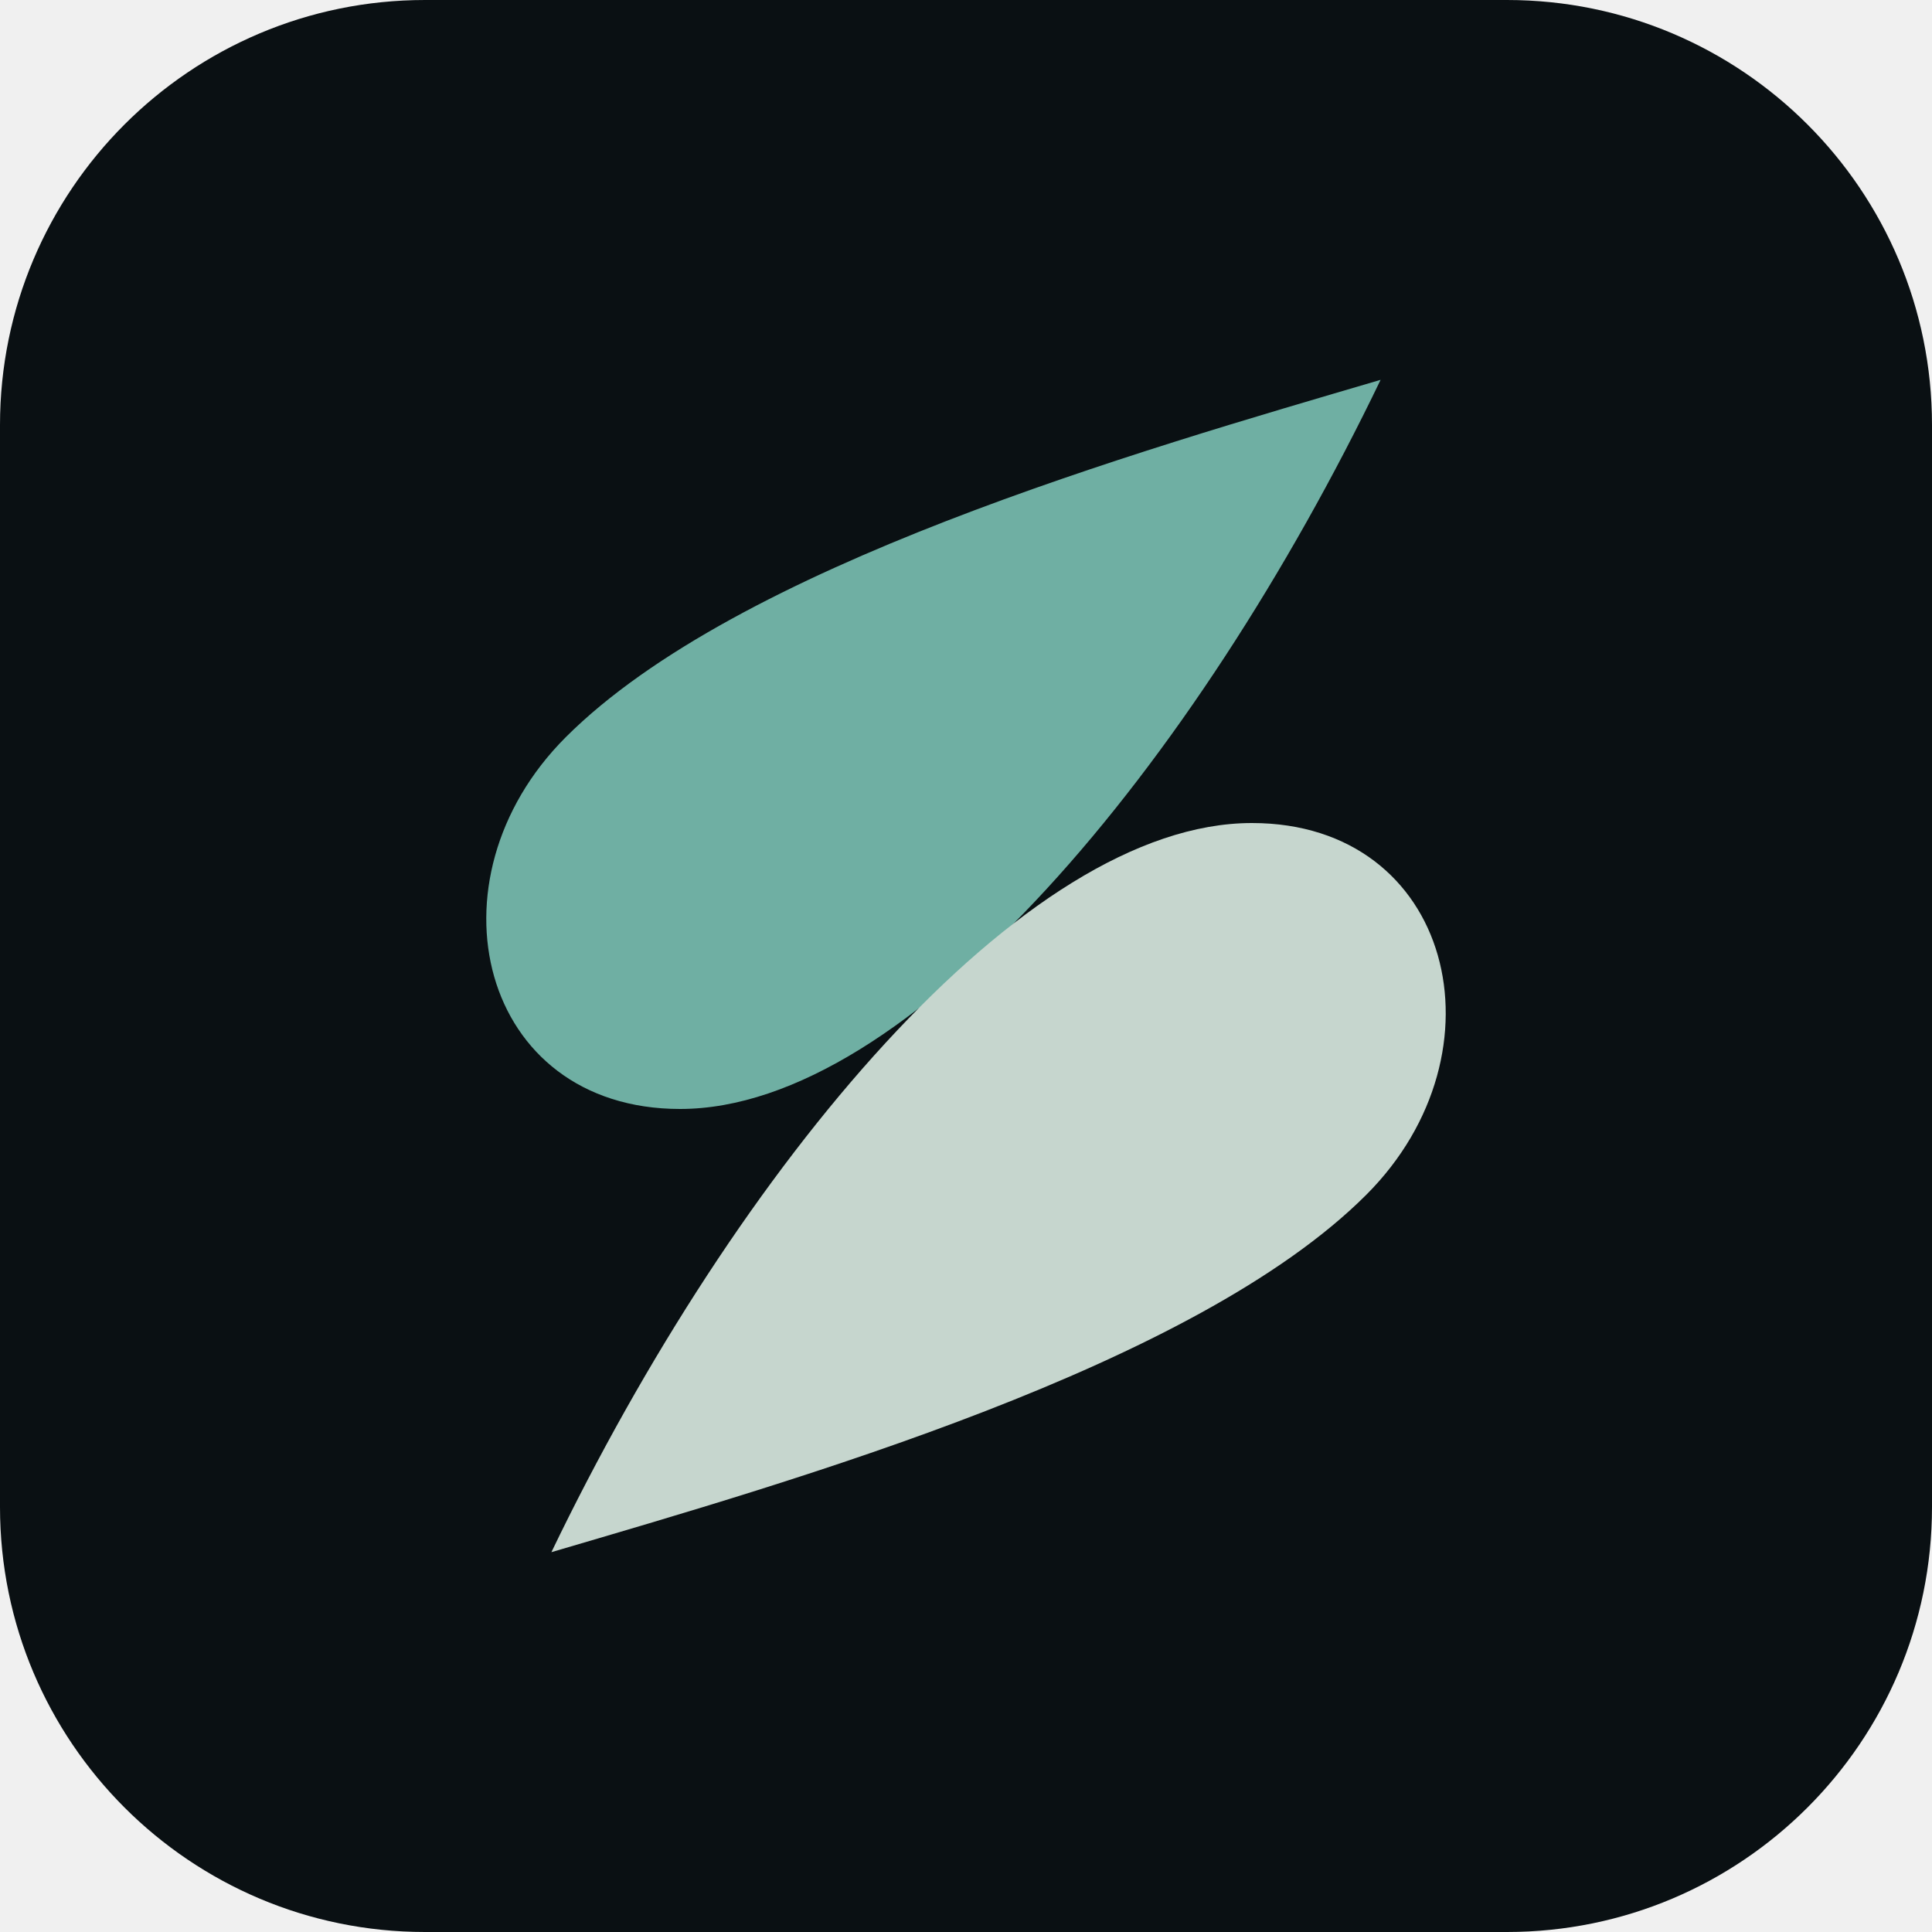
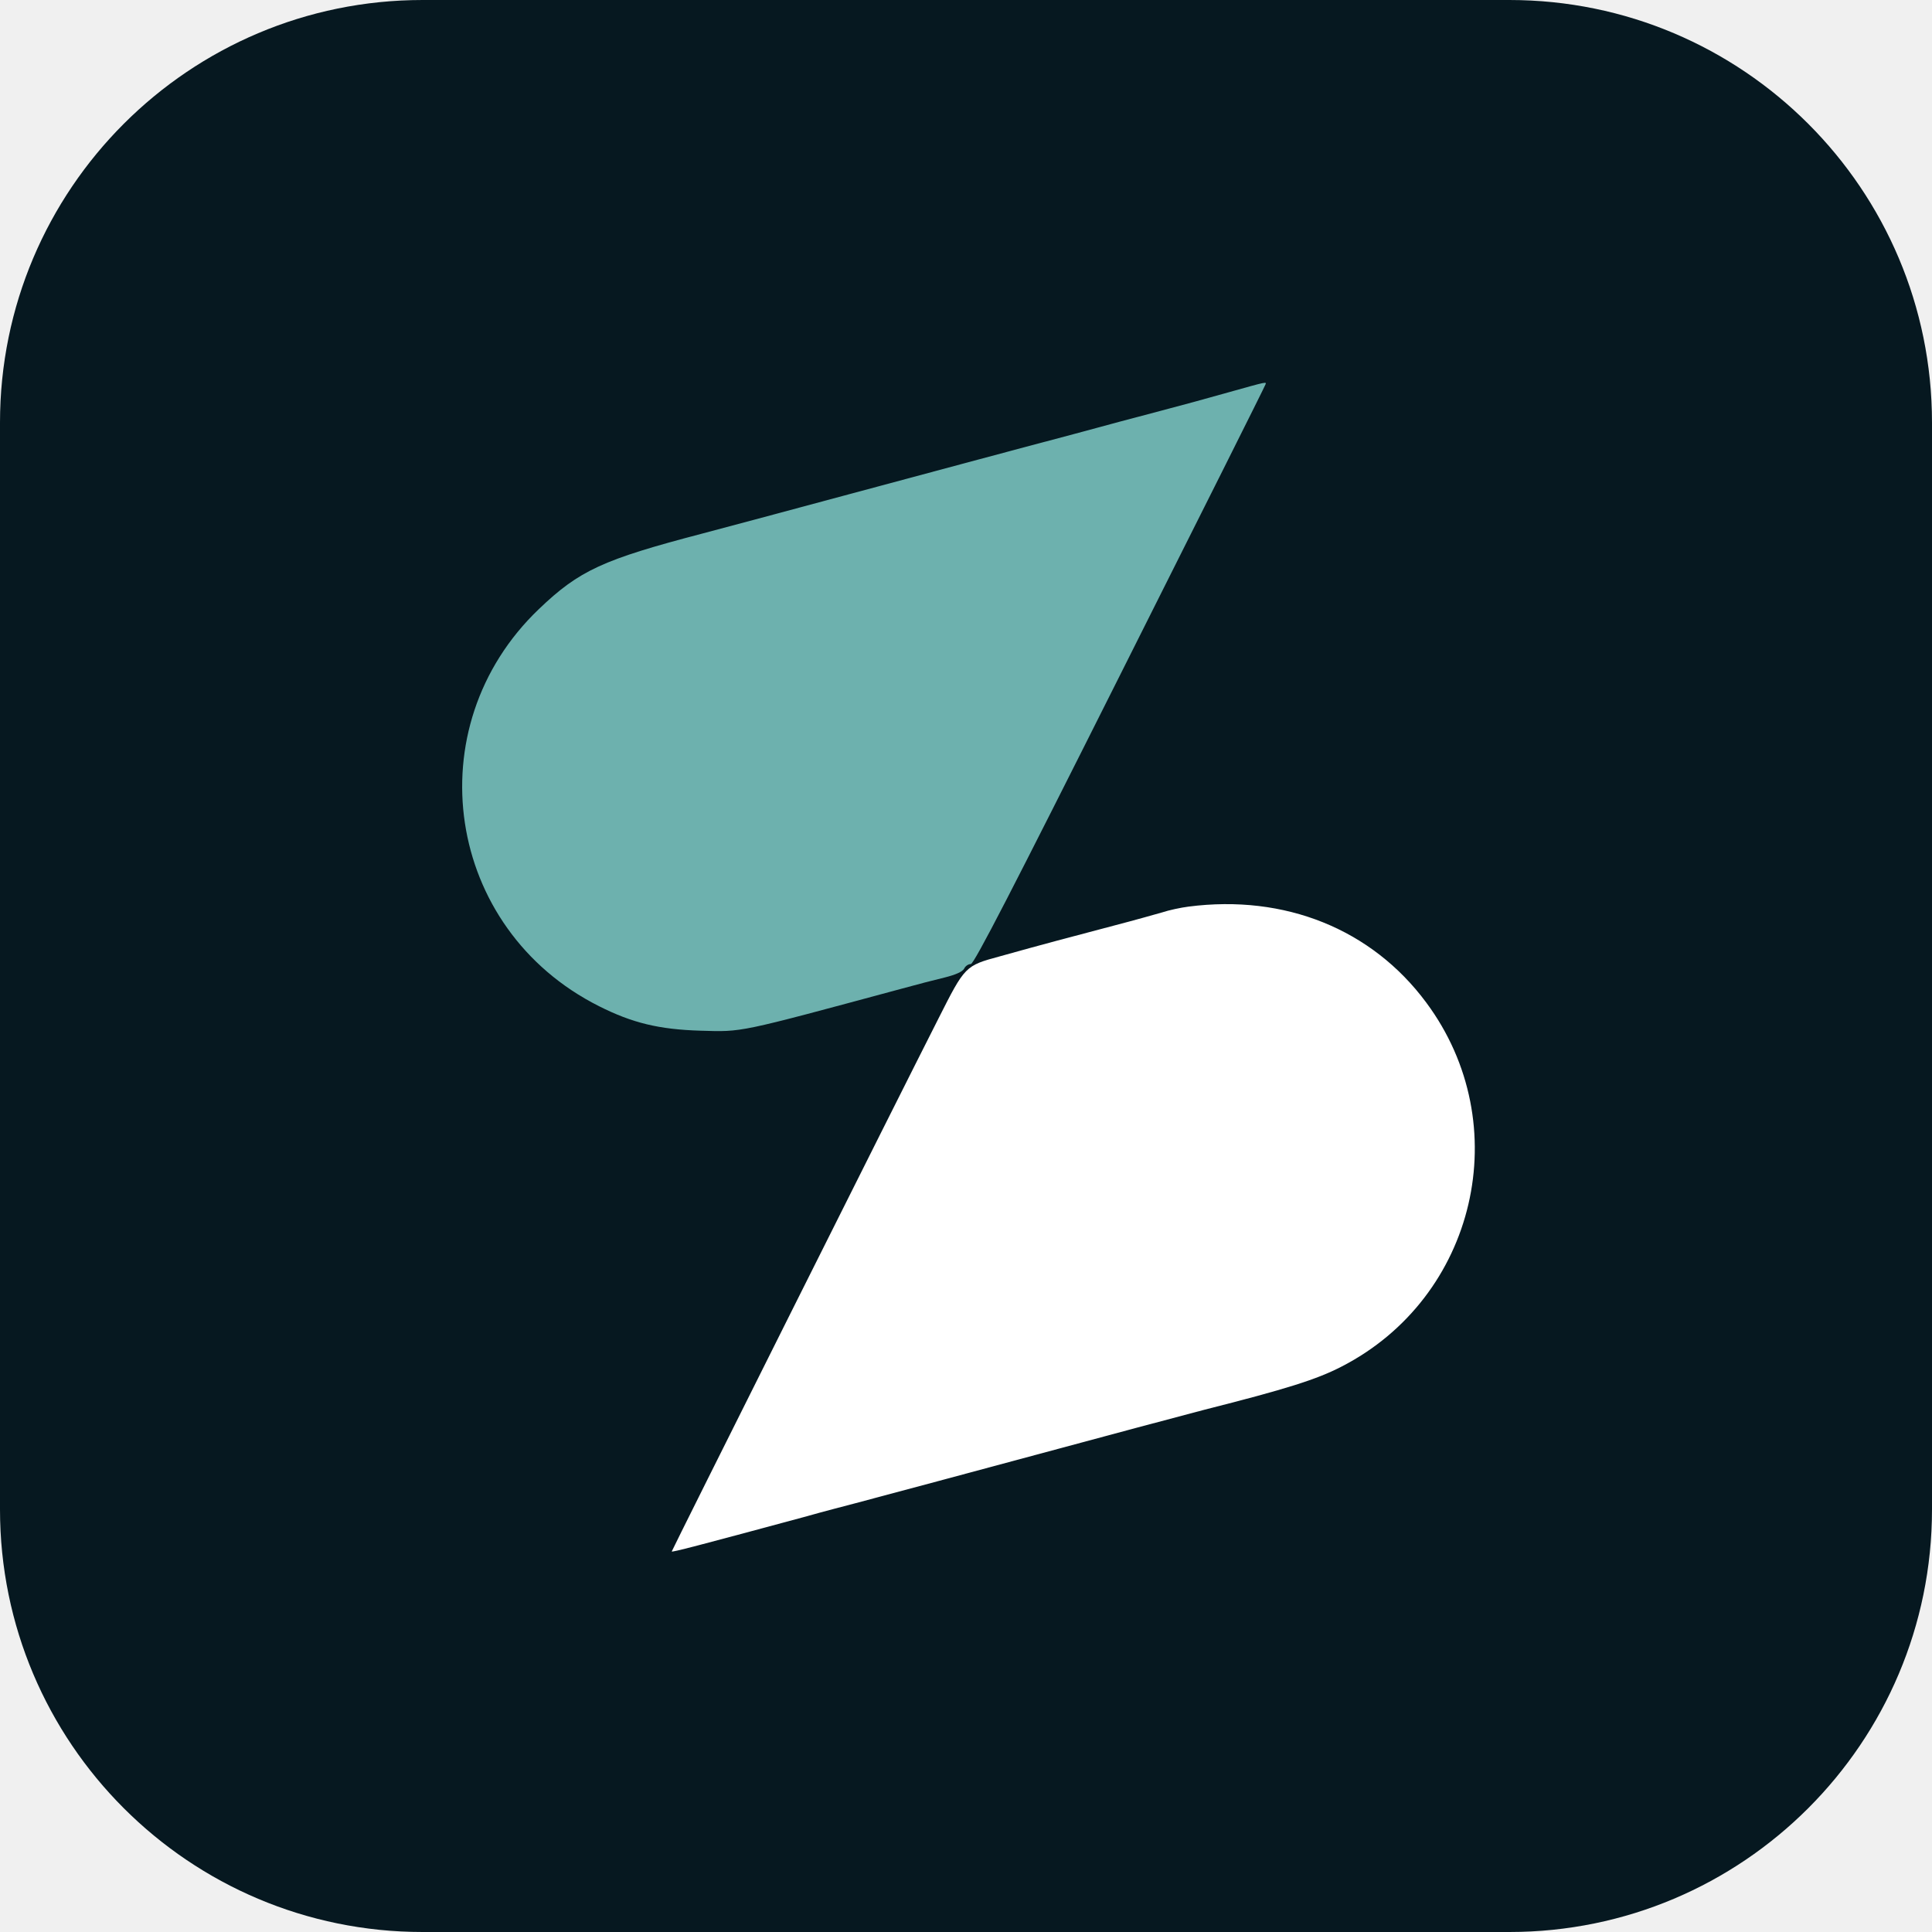
- <svg xmlns="http://www.w3.org/2000/svg" viewBox="0 0 100 100" width="100" height="100">
-   <rect width="100" height="100" rx="22" fill="#0A1013" />
-   <g transform="translate(13 13) scale(0.74)">
-     <path d="M79 9C62 14 34 22 22 34c-10 10-6 26 8 26 16 0 36-24 49-51Z" fill="#6FAFA3" />
-     <path d="M79 9C62 14 34 22 22 34c-10 10-6 26 8 26 16 0 36-24 49-51Z" transform="rotate(180 50 50)" fill="#C6D6CE" />
+ <svg xmlns="http://www.w3.org/2000/svg" viewBox="0 0 64 64" role="img" aria-label="Septa">
+   <rect width="64" height="64" rx="14" fill="#061820" />
+   <g transform="translate(9.93 -0.07) scale(0.0827)">
+     <path d="M 372 158 C 364.6 160.1, 352.2 163.5, 344.5 165.5 C 336.8 167.5, 321.5 171.6, 310.5 174.6 C 299.5 177.5, 282 182.2, 271.5 185 C 242.9 192.7, 227.5 196.8, 217.5 199.5 C 186 208, 173.9 211.2, 161.5 214.5 C 121.4 225, 112 229.3, 95.8 244.8 C 46.2 292.2, 58.3 373, 119.9 403.9 C 133.2 410.6, 143.9 413.2, 160.5 413.7 C 177.5 414.2, 175 414.7, 241 396.9 C 246.8 395.3, 254.5 393.3, 258.3 392.4 C 262.7 391.3, 265.4 390.1, 266.1 388.9 C 266.6 387.8, 267.8 387, 268.8 387 C 270.1 387, 285.6 356.9, 328.5 271.4 C 360.4 207.9, 386.7 155.4, 386.8 154.9 C 387.3 153.7, 387.7 153.6, 372 158" fill="#6DB1AE" fill-rule="evenodd" />
+     <path d="M 356 364 C 352.9 364.4, 348.2 365.4, 345.5 366.3 C 342.7 367.1, 334.2 369.5, 326.5 371.5 C 308.7 376.2, 298 379, 280.5 383.9 C 266.5 387.7, 266.5 387.7, 255.7 409.1 C 240.3 439.4, 149 621.9, 149 622.3 C 149 622.7, 158.7 620.2, 202 608.5 C 209.4 606.4, 218.7 604, 222.5 603 C 230.6 600.9, 265.8 591.4, 335 572.8 C 347.4 569.5, 359.8 566.2, 362.5 565.5 C 395.3 557.2, 407.3 553.4, 417.2 548.3 C 471.3 520.6, 487.5 451.2, 451.2 402.4 C 429.4 373, 394.6 359, 356 364" fill="#FFFFFF" fill-rule="evenodd" />
  </g>
</svg>
